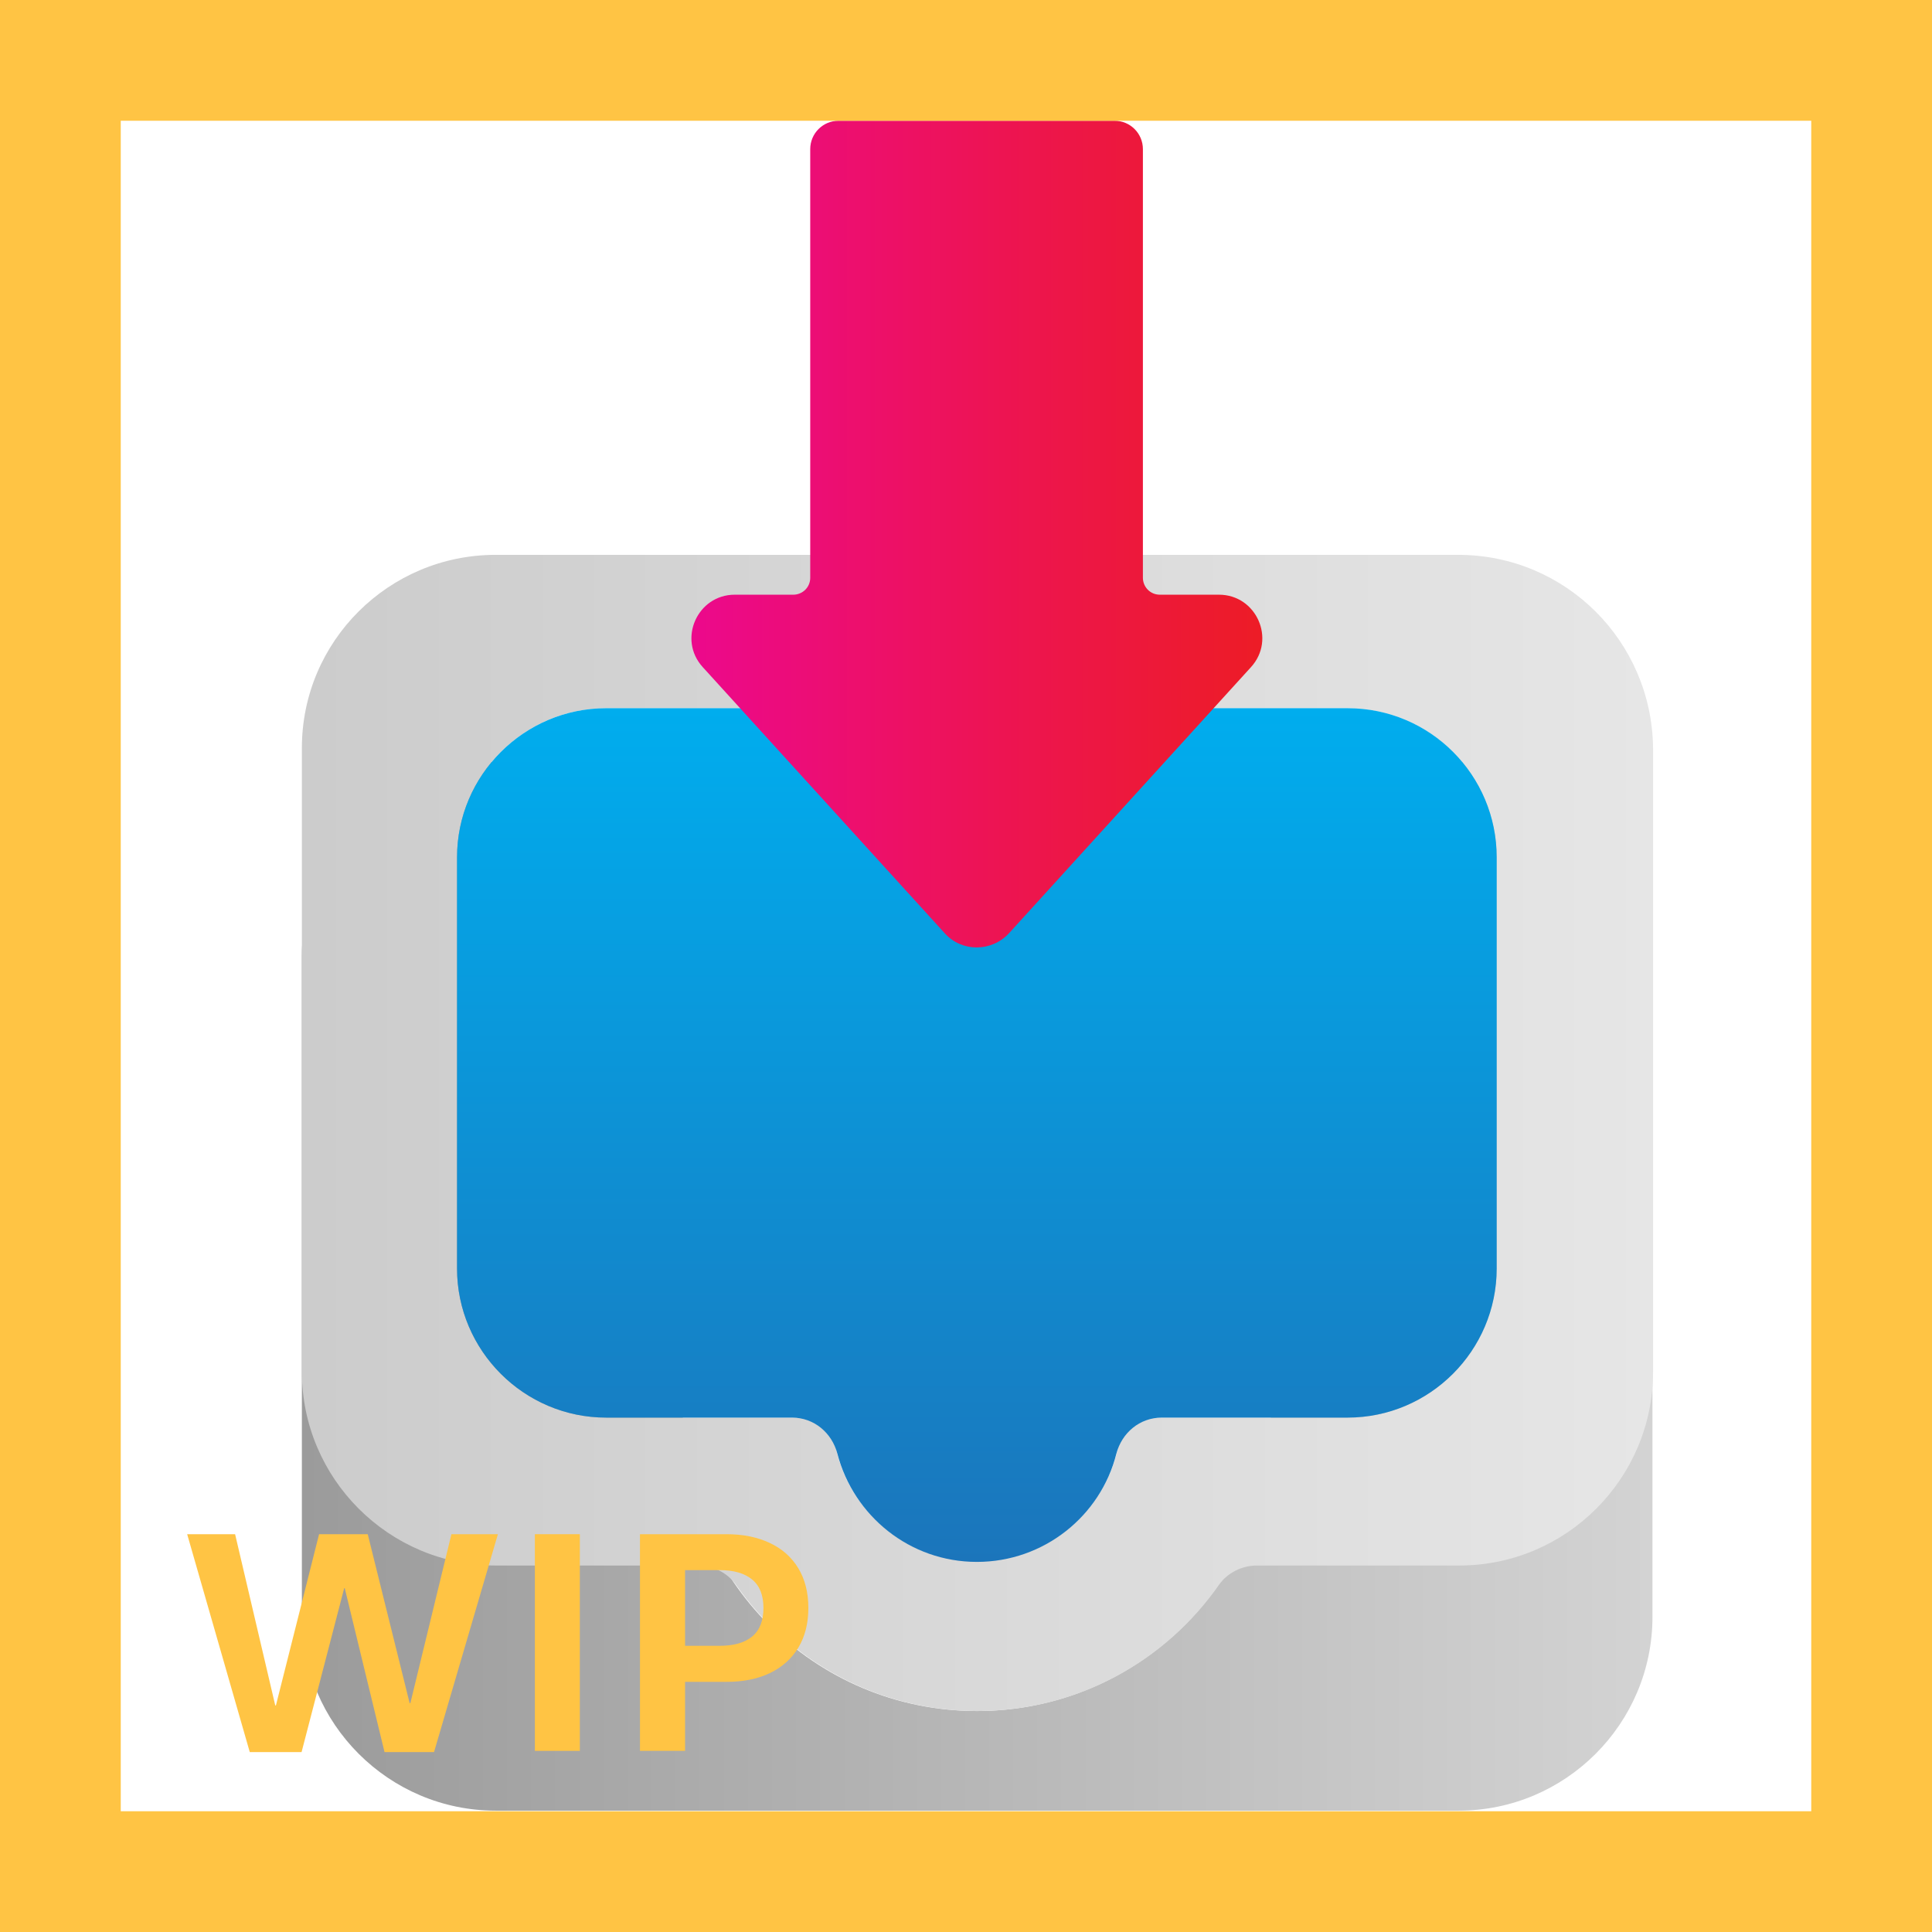
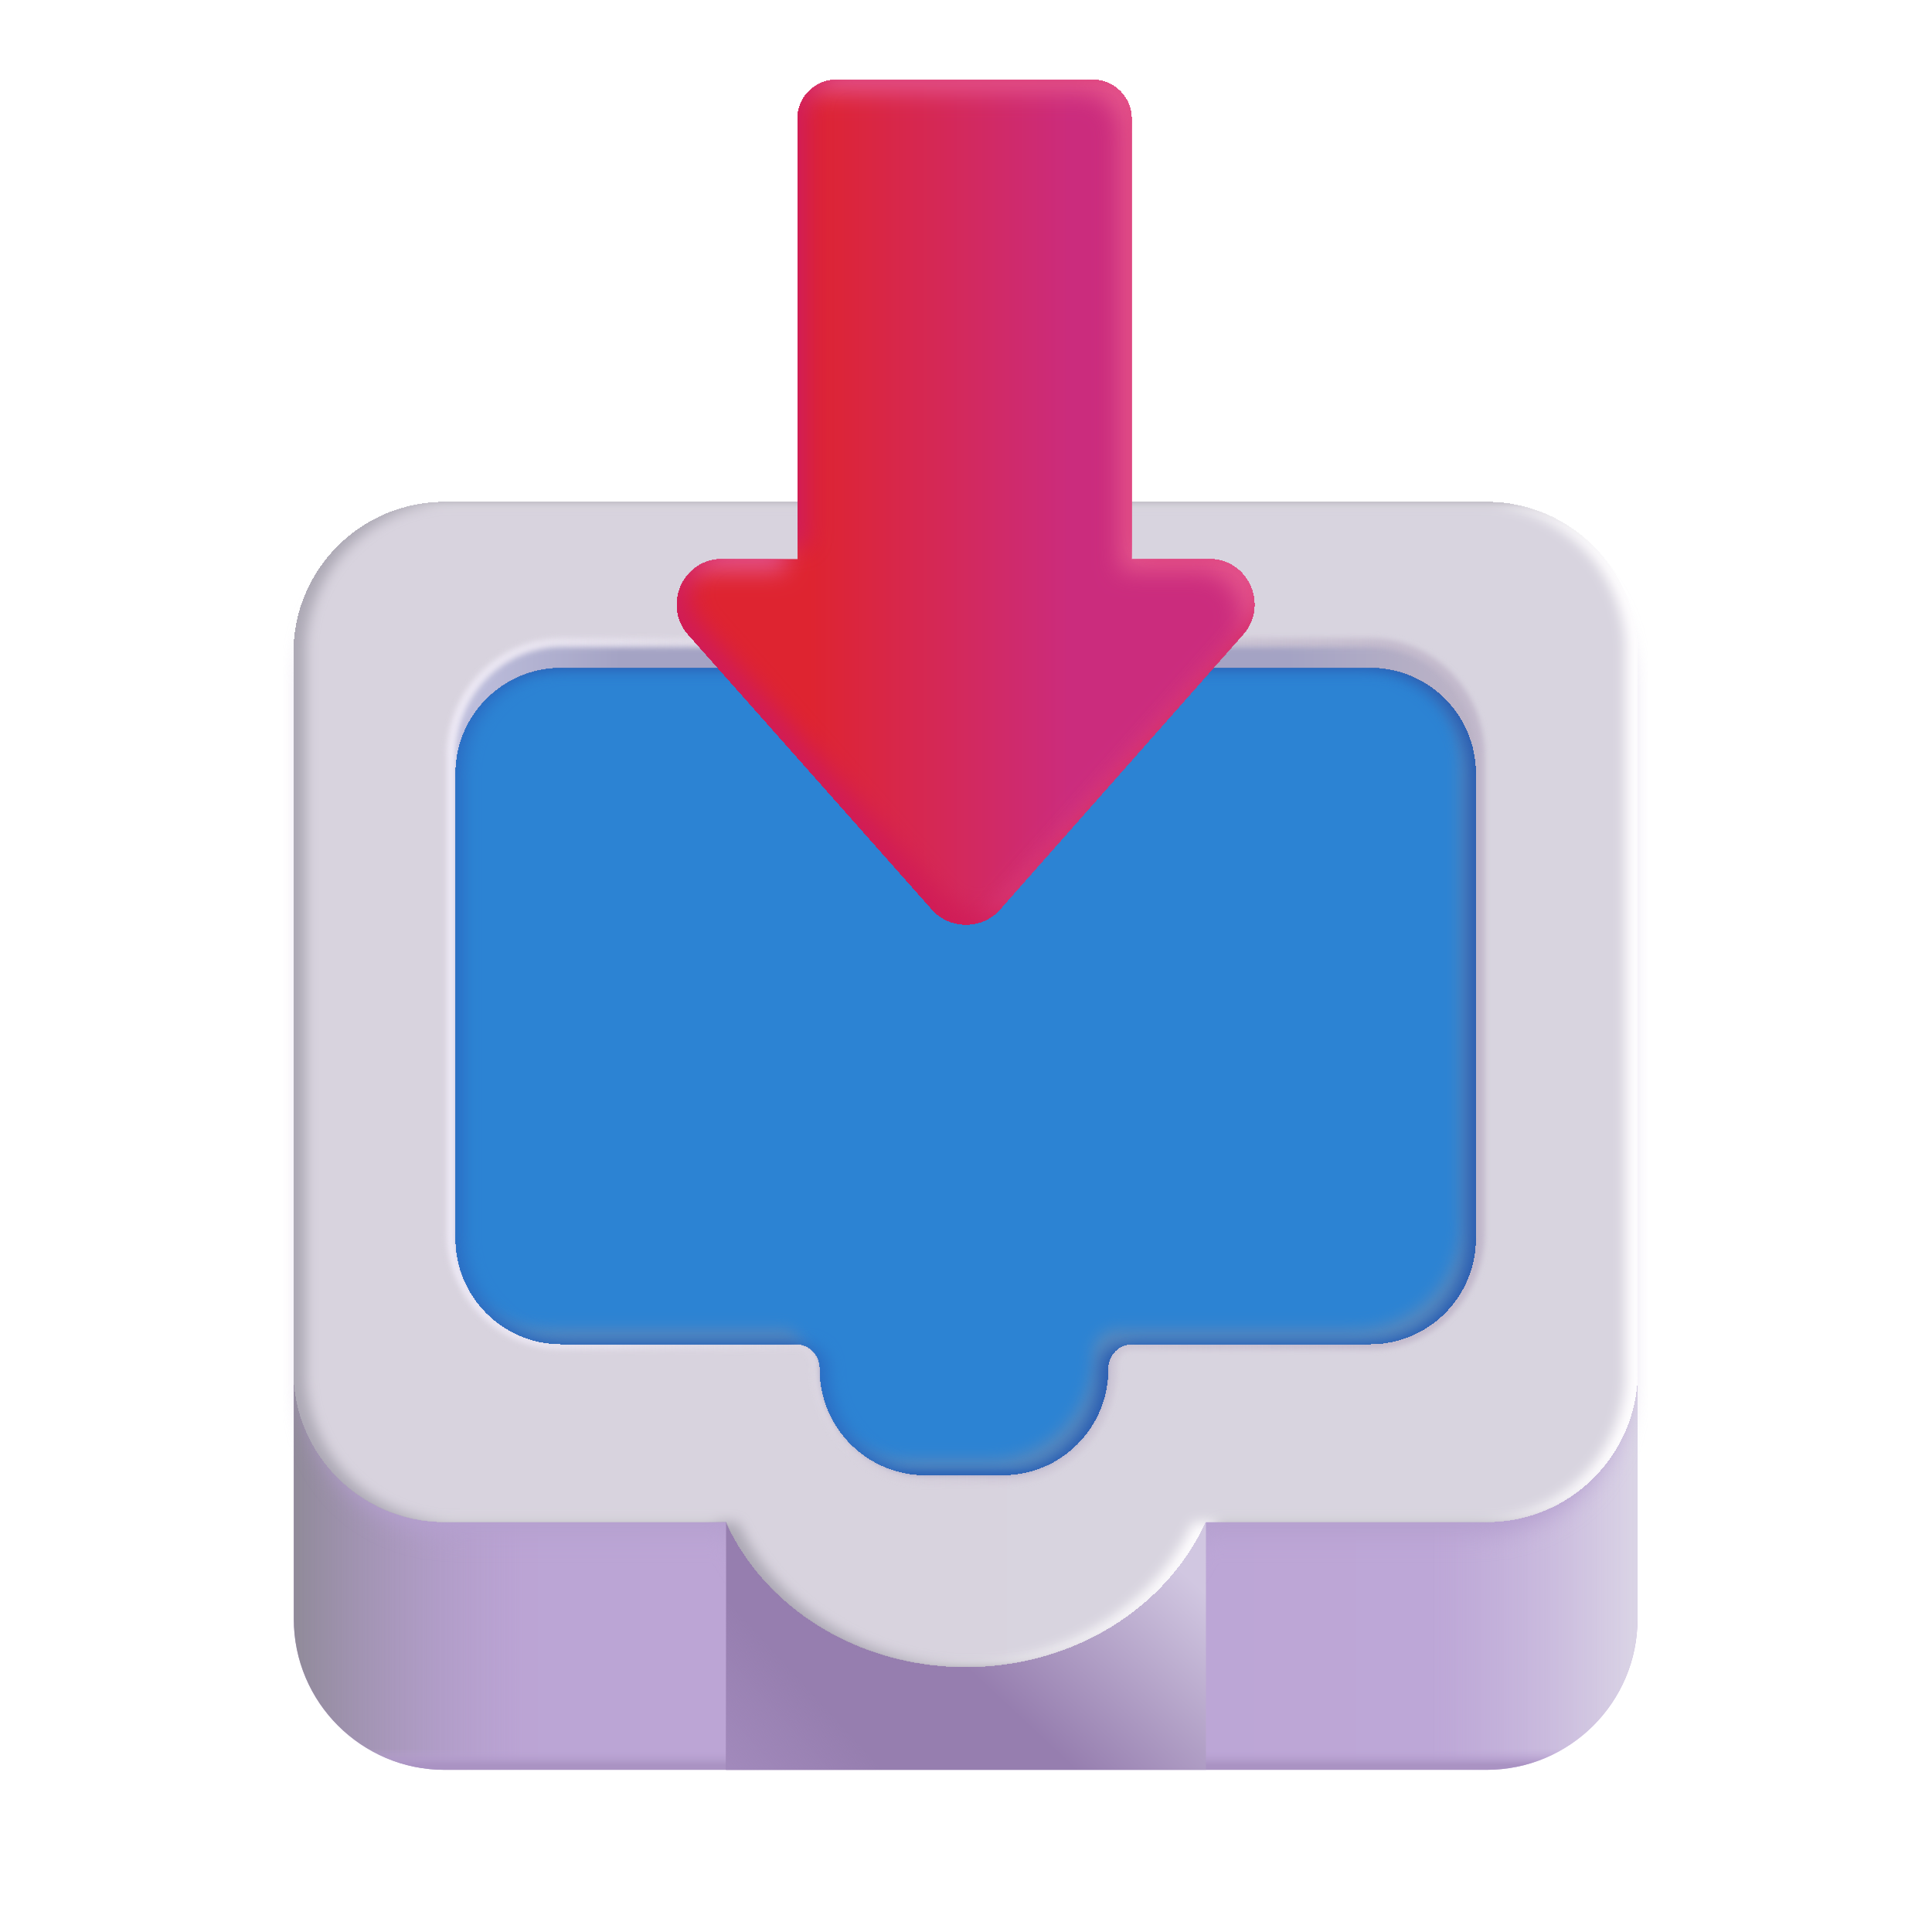
<svg xmlns="http://www.w3.org/2000/svg" width="32" height="32" viewBox="0 0 32 32" fill="none">
-   <path d="M24.16 12.62H8.21C6.44 12.62 5 14.05 5 15.83V26.78C5 28.55 6.44 29.99 8.21 29.99H24.16C25.93 29.99 27.37 28.55 27.37 26.78V15.83C27.36 14.05 25.93 12.62 24.16 12.62ZM16.18 28.34C13.49 28.34 11.31 26.16 11.31 23.47C11.31 20.78 13.49 18.6 16.18 18.6C18.87 18.6 21.05 20.78 21.05 23.47C21.05 26.16 18.87 28.34 16.18 28.34Z" fill="url(#paint0_linear_18_21909)" />
-   <path d="M24.15 9.19H8.21C6.44 9.19 5 10.62 5 12.39V22.72C5 24.49 6.44 25.93 8.21 25.93H11.56C11.81 25.93 12.05 26.05 12.19 26.25C13.07 27.51 14.53 28.34 16.19 28.34C17.85 28.34 19.31 27.51 20.19 26.25C20.33 26.05 20.57 25.93 20.82 25.93H24.17C25.94 25.93 27.38 24.49 27.38 22.72V12.39C27.36 10.62 25.93 9.19 24.15 9.19ZM24.79 21.01C24.79 22.37 23.68 23.48 22.32 23.48H21.04H18.57C18.57 24.8 17.5 25.86 16.18 25.86C14.86 25.86 13.79 24.79 13.79 23.48H11.32H10.04C8.68 23.48 7.57 22.37 7.57 21.01V14.2C7.57 12.84 8.68 11.73 10.04 11.73H22.32C23.68 11.73 24.79 12.84 24.79 14.2V21.01Z" fill="url(#paint1_linear_18_21909)" />
-   <path d="M22.32 11.73H10.04C8.68 11.73 7.57 12.84 7.57 14.2V21.01C7.57 22.37 8.68 23.48 10.04 23.48H13.12C13.48 23.48 13.78 23.73 13.87 24.08C14.14 25.11 15.07 25.87 16.18 25.87C17.29 25.87 18.23 25.11 18.49 24.08C18.58 23.73 18.88 23.48 19.24 23.48H22.32C23.68 23.48 24.79 22.37 24.79 21.01V14.2C24.79 12.84 23.69 11.73 22.32 11.73Z" fill="url(#paint2_linear_18_21909)" />
-   <path d="M13.42 2.47V9.57C13.42 9.73 13.29 9.85 13.14 9.85H12.17C11.55 9.85 11.22 10.59 11.64 11.05L15.65 15.46C15.93 15.77 16.42 15.77 16.71 15.46L20.72 11.05C21.14 10.59 20.81 9.85 20.19 9.85H19.21C19.05 9.85 18.93 9.72 18.93 9.57V2.47C18.93 2.21 18.72 2 18.46 2L13.89 2C13.63 2 13.42 2.21 13.42 2.47Z" fill="url(#paint3_linear_18_21909)" />
-   <path d="M4.995 29.02H4.137L3.1 25.411H3.894L4.559 28.247H4.57L5.285 25.411H6.091L6.785 28.209H6.797L7.477 25.411H8.247L7.189 29.02H6.369L5.71 26.305H5.701L4.995 29.02Z" fill="#FFC444" />
-   <path d="M9.604 29H8.859V25.411H9.604V29Z" fill="#FFC444" />
-   <path d="M10.6 29V25.411H12.032C12.306 25.411 12.544 25.459 12.747 25.555C12.952 25.65 13.11 25.79 13.222 25.974C13.333 26.157 13.389 26.377 13.389 26.633C13.389 26.889 13.333 27.108 13.222 27.292C13.11 27.476 12.952 27.616 12.747 27.714C12.544 27.81 12.306 27.857 12.032 27.857H11.347V29H10.6ZM11.918 27.26C12.152 27.26 12.332 27.209 12.457 27.107C12.582 27.004 12.645 26.846 12.645 26.633C12.645 26.42 12.582 26.263 12.457 26.161C12.332 26.058 12.152 26.006 11.918 26.006H11.347V27.26H11.918Z" fill="#FFC444" />
-   <path d="M0 0V-2H-2V0H0ZM32 0H34V-2H32V0ZM32 32V34H34V32H32ZM0 32H-2V34H0V32ZM0 2H32V-2H0V2ZM30 0V32H34V0H30ZM32 30H0V34H32V30ZM2 32V0H-2V32H2Z" fill="#FFC444" />
+   <rect x="4.866" y="12.423" width="22.256" height="16.891" rx="2.5" fill="url(#paint0_linear_18_21909)" />
+   <rect x="4.866" y="12.423" width="22.256" height="16.891" rx="2.5" fill="url(#paint1_linear_18_21909)" />
+   <rect x="4.866" y="12.423" width="22.256" height="16.891" rx="2.5" fill="url(#paint2_linear_18_21909)" />
+   <rect x="4.866" y="12.423" width="22.256" height="16.891" rx="2.5" fill="url(#paint3_linear_18_21909)" />
+   <g filter="url(#filter0_f_18_21909)">
+     <path d="M7.539 8.853C6.185 8.853 5.089 9.95 5.089 11.303V22.956C5.089 24.309 6.185 25.406 7.539 25.406H12.106C12.735 26.787 14.239 27.759 15.994 27.759C17.75 27.759 19.254 26.787 19.883 25.406H24.45C25.803 25.406 26.9 24.309 26.9 22.956V11.303C26.9 9.95 25.803 8.853 24.45 8.853H7.539Z" fill="#B5A0CF" />
+   </g>
+   <path d="M19.974 29.314H12.026V24.892H19.974V29.314Z" fill="url(#paint4_linear_18_21909)" />
+   <path d="M19.974 29.314H12.026V24.892H19.974V29.314Z" fill="url(#paint5_linear_18_21909)" />
+   <g filter="url(#filter1_ii_18_21909)">
+     <path d="M7.366 8.317C5.986 8.317 4.866 9.436 4.866 10.816V22.707C4.866 24.088 5.986 25.207 7.366 25.207H12.027C12.668 26.616 14.203 27.608 15.994 27.608C17.785 27.608 19.32 26.616 19.962 25.207H24.622C26.003 25.207 27.122 24.088 27.122 22.707V10.816C27.122 9.436 26.003 8.317 24.622 8.317H7.366Z" fill="url(#paint6_linear_18_21909)" />
+   </g>
+   <g filter="url(#filter2_f_18_21909)">
+     <path d="M24.44 12.513C24.44 11.521 23.656 10.718 22.69 10.718H9.299C8.333 10.718 7.549 11.521 7.549 12.513V20.408C7.549 21.399 8.333 22.203 9.299 22.203H13.182C13.403 22.203 13.582 22.387 13.582 22.613V22.633C13.582 23.625 14.366 24.429 15.332 24.429H16.601C17.568 24.429 18.351 23.625 18.351 22.633V22.613C18.351 22.387 18.53 22.203 18.751 22.203H22.69C23.656 22.203 24.44 21.399 24.44 20.408V12.513Z" fill="#A4A3C4" />
+     <path d="M24.44 12.513C24.44 11.521 23.656 10.718 22.69 10.718H9.299C8.333 10.718 7.549 11.521 7.549 12.513V20.408C7.549 21.399 8.333 22.203 9.299 22.203H13.182C13.403 22.203 13.582 22.387 13.582 22.613V22.633C13.582 23.625 14.366 24.429 15.332 24.429H16.601C17.568 24.429 18.351 23.625 18.351 22.633V22.613C18.351 22.387 18.53 22.203 18.751 22.203H22.69C23.656 22.203 24.44 21.399 24.44 20.408V12.513Z" fill="url(#paint7_linear_18_21909)" />
+     <path d="M24.44 12.513C24.44 11.521 23.656 10.718 22.69 10.718H9.299C8.333 10.718 7.549 11.521 7.549 12.513V20.408C7.549 21.399 8.333 22.203 9.299 22.203H13.182C13.403 22.203 13.582 22.387 13.582 22.613V22.633C13.582 23.625 14.366 24.429 15.332 24.429H16.601C17.568 24.429 18.351 23.625 18.351 22.633V22.613C18.351 22.387 18.53 22.203 18.751 22.203H22.69C23.656 22.203 24.44 21.399 24.44 20.408V12.513Z" fill="url(#paint8_linear_18_21909)" />
+     <path d="M22.69 10.643H9.299C8.289 10.643 7.474 11.482 7.474 12.513V20.408C7.474 21.439 8.289 22.278 9.299 22.278H13.182C13.36 22.278 13.507 22.426 13.507 22.613V22.633C13.507 23.665 14.323 24.504 15.332 24.504H16.601C17.611 24.504 18.426 23.665 18.426 22.633V22.613C18.426 22.426 18.574 22.278 18.751 22.278H22.69C23.699 22.278 24.515 21.439 24.515 20.408V12.513C24.515 11.482 23.699 10.643 22.69 10.643Z" stroke="url(#paint9_linear_18_21909)" stroke-width="0.15" />
+     <path d="M22.69 10.643H9.299C8.289 10.643 7.474 11.482 7.474 12.513V20.408C7.474 21.439 8.289 22.278 9.299 22.278H13.182C13.36 22.278 13.507 22.426 13.507 22.613V22.633C13.507 23.665 14.323 24.504 15.332 24.504H16.601C17.611 24.504 18.426 23.665 18.426 22.633V22.613C18.426 22.426 18.574 22.278 18.751 22.278H22.69C23.699 22.278 24.515 21.439 24.515 20.408V12.513C24.515 11.482 23.699 10.643 22.69 10.643Z" stroke="url(#paint10_linear_18_21909)" stroke-width="0.15" />
+   </g>
+   <g filter="url(#filter3_iii_18_21909)">
+     <path d="M24.44 12.815C24.44 11.849 23.656 11.065 22.69 11.065H9.299C8.333 11.065 7.549 11.849 7.549 12.815V20.51C7.549 21.476 8.333 22.26 9.299 22.26H13.182C13.403 22.26 13.582 22.439 13.582 22.66V22.679C13.582 23.645 14.366 24.429 15.332 24.429H16.601C17.568 24.429 18.351 23.645 18.351 22.679V22.66C18.351 22.439 18.53 22.26 18.751 22.26H22.69C23.656 22.26 24.44 21.476 24.44 20.51V12.815Z" fill="#2C83D3" />
+   </g>
+   <g filter="url(#filter4_ii_18_21909)">
+     <path d="M13.86 1.321C13.501 1.321 13.21 1.612 13.21 1.971L13.21 9.261L11.965 9.261C11.318 9.261 10.974 10.025 11.403 10.509L15.439 15.06C15.738 15.397 16.264 15.396 16.562 15.059L20.586 10.508C21.014 10.024 20.67 9.261 20.024 9.261L18.741 9.261L18.741 1.971C18.741 1.612 18.45 1.321 18.091 1.321L13.86 1.321Z" fill="url(#paint11_linear_18_21909)" />
+   </g>
  <defs>
-     <linearGradient id="paint0_linear_18_21909" x1="5" y1="21.302" x2="27.363" y2="21.302" gradientUnits="userSpaceOnUse">
-       <stop stop-color="#9B9B9B" />
-       <stop offset="1" stop-color="#D3D3D3" />
+     <filter id="filter0_f_18_21909" x="4.689" y="8.453" width="22.611" height="19.706" filterUnits="userSpaceOnUse" color-interpolation-filters="sRGB">
+       <feFlood flood-opacity="0" result="BackgroundImageFix" />
+       <feBlend mode="normal" in="SourceGraphic" in2="BackgroundImageFix" result="shape" />
+       <feGaussianBlur stdDeviation="0.2" result="effect1_foregroundBlur_18_21909" />
+     </filter>
+     <filter id="filter1_ii_18_21909" x="4.666" y="8.317" width="22.656" height="19.292" filterUnits="userSpaceOnUse" color-interpolation-filters="sRGB">
+       <feFlood flood-opacity="0" result="BackgroundImageFix" />
+       <feBlend mode="normal" in="SourceGraphic" in2="BackgroundImageFix" result="shape" />
+       <feColorMatrix in="SourceAlpha" type="matrix" values="0 0 0 0 0 0 0 0 0 0 0 0 0 0 0 0 0 0 127 0" result="hardAlpha" />
+       <feOffset dx="-0.2" />
+       <feGaussianBlur stdDeviation="0.1" />
+       <feComposite in2="hardAlpha" operator="arithmetic" k2="-1" k3="1" />
+       <feColorMatrix type="matrix" values="0 0 0 0 1 0 0 0 0 0.996 0 0 0 0 1 0 0 0 1 0" />
+       <feBlend mode="normal" in2="shape" result="effect1_innerShadow_18_21909" />
+       <feColorMatrix in="SourceAlpha" type="matrix" values="0 0 0 0 0 0 0 0 0 0 0 0 0 0 0 0 0 0 127 0" result="hardAlpha" />
+       <feOffset dx="0.2" />
+       <feGaussianBlur stdDeviation="0.1" />
+       <feComposite in2="hardAlpha" operator="arithmetic" k2="-1" k3="1" />
+       <feColorMatrix type="matrix" values="0 0 0 0 0.678 0 0 0 0 0.663 0 0 0 0 0.71 0 0 0 1 0" />
+       <feBlend mode="normal" in2="effect1_innerShadow_18_21909" result="effect2_innerShadow_18_21909" />
+     </filter>
+     <filter id="filter2_f_18_21909" x="7.299" y="10.468" width="17.391" height="14.211" filterUnits="userSpaceOnUse" color-interpolation-filters="sRGB">
+       <feFlood flood-opacity="0" result="BackgroundImageFix" />
+       <feBlend mode="normal" in="SourceGraphic" in2="BackgroundImageFix" result="shape" />
+       <feGaussianBlur stdDeviation="0.05" result="effect1_foregroundBlur_18_21909" />
+     </filter>
+     <filter id="filter3_iii_18_21909" x="7.299" y="10.815" width="17.291" height="13.613" filterUnits="userSpaceOnUse" color-interpolation-filters="sRGB">
+       <feFlood flood-opacity="0" result="BackgroundImageFix" />
+       <feBlend mode="normal" in="SourceGraphic" in2="BackgroundImageFix" result="shape" />
+       <feColorMatrix in="SourceAlpha" type="matrix" values="0 0 0 0 0 0 0 0 0 0 0 0 0 0 0 0 0 0 127 0" result="hardAlpha" />
+       <feOffset dx="-0.25" dy="-0.25" />
+       <feGaussianBlur stdDeviation="0.125" />
+       <feComposite in2="hardAlpha" operator="arithmetic" k2="-1" k3="1" />
+       <feColorMatrix type="matrix" values="0 0 0 0 0.341 0 0 0 0 0.537 0 0 0 0 0.745 0 0 0 1 0" />
+       <feBlend mode="normal" in2="shape" result="effect1_innerShadow_18_21909" />
+       <feColorMatrix in="SourceAlpha" type="matrix" values="0 0 0 0 0 0 0 0 0 0 0 0 0 0 0 0 0 0 127 0" result="hardAlpha" />
+       <feOffset dx="0.15" />
+       <feGaussianBlur stdDeviation="0.125" />
+       <feComposite in2="hardAlpha" operator="arithmetic" k2="-1" k3="1" />
+       <feColorMatrix type="matrix" values="0 0 0 0 0.169 0 0 0 0 0.439 0 0 0 0 0.776 0 0 0 1 0" />
+       <feBlend mode="normal" in2="effect1_innerShadow_18_21909" result="effect2_innerShadow_18_21909" />
+       <feColorMatrix in="SourceAlpha" type="matrix" values="0 0 0 0 0 0 0 0 0 0 0 0 0 0 0 0 0 0 127 0" result="hardAlpha" />
+       <feOffset dx="-0.15" />
+       <feGaussianBlur stdDeviation="0.125" />
+       <feComposite in2="hardAlpha" operator="arithmetic" k2="-1" k3="1" />
+       <feColorMatrix type="matrix" values="0 0 0 0 0.165 0 0 0 0 0.365 0 0 0 0 0.694 0 0 0 1 0" />
+       <feBlend mode="normal" in2="effect2_innerShadow_18_21909" result="effect3_innerShadow_18_21909" />
+     </filter>
+     <filter id="filter4_ii_18_21909" x="11.013" y="1.121" width="9.962" height="14.392" filterUnits="userSpaceOnUse" color-interpolation-filters="sRGB">
+       <feFlood flood-opacity="0" result="BackgroundImageFix" />
+       <feBlend mode="normal" in="SourceGraphic" in2="BackgroundImageFix" result="shape" />
+       <feColorMatrix in="SourceAlpha" type="matrix" values="0 0 0 0 0 0 0 0 0 0 0 0 0 0 0 0 0 0 127 0" result="hardAlpha" />
+       <feOffset dx="-0.2" dy="0.2" />
+       <feGaussianBlur stdDeviation="0.2" />
+       <feComposite in2="hardAlpha" operator="arithmetic" k2="-1" k3="1" />
+       <feColorMatrix type="matrix" values="0 0 0 0 0.898 0 0 0 0 0.333 0 0 0 0 0.549 0 0 0 1 0" />
+       <feBlend mode="normal" in2="shape" result="effect1_innerShadow_18_21909" />
+       <feColorMatrix in="SourceAlpha" type="matrix" values="0 0 0 0 0 0 0 0 0 0 0 0 0 0 0 0 0 0 127 0" result="hardAlpha" />
+       <feOffset dx="0.2" dy="-0.2" />
+       <feGaussianBlur stdDeviation="0.2" />
+       <feComposite in2="hardAlpha" operator="arithmetic" k2="-1" k3="1" />
+       <feColorMatrix type="matrix" values="0 0 0 0 0.816 0 0 0 0 0.106 0 0 0 0 0.341 0 0 0 1 0" />
+       <feBlend mode="normal" in2="effect1_innerShadow_18_21909" result="effect2_innerShadow_18_21909" />
+     </filter>
+     <linearGradient id="paint0_linear_18_21909" x1="5.518" y1="27.208" x2="25.856" y2="27.208" gradientUnits="userSpaceOnUse">
+       <stop stop-color="#BBA4D4" />
+       <stop offset="1" stop-color="#BDA7D7" />
    </linearGradient>
-     <linearGradient id="paint1_linear_18_21909" x1="5" y1="18.764" x2="27.363" y2="18.764" gradientUnits="userSpaceOnUse">
-       <stop offset="0.006" stop-color="#CCCCCC" />
-       <stop offset="1" stop-color="#E6E6E6" />
+     <linearGradient id="paint1_linear_18_21909" x1="4.866" y1="26.728" x2="8.684" y2="26.728" gradientUnits="userSpaceOnUse">
+       <stop stop-color="#908A99" />
+       <stop offset="1" stop-color="#A995C1" stop-opacity="0" />
    </linearGradient>
-     <linearGradient id="paint2_linear_18_21909" x1="16.182" y1="11.733" x2="16.182" y2="25.869" gradientUnits="userSpaceOnUse">
-       <stop stop-color="#00ADEE" />
-       <stop offset="1" stop-color="#1B75BB" />
+     <linearGradient id="paint2_linear_18_21909" x1="27.122" y1="26.728" x2="23.745" y2="26.728" gradientUnits="userSpaceOnUse">
+       <stop stop-color="#DBD5E6" />
+       <stop offset="1" stop-color="#CCBEDF" stop-opacity="0" />
    </linearGradient>
-     <linearGradient id="paint3_linear_18_21909" x1="20.913" y1="8.844" x2="11.45" y2="8.844" gradientUnits="userSpaceOnUse">
-       <stop stop-color="#ED1C26" />
-       <stop offset="0.456" stop-color="#ED1452" />
-       <stop offset="1" stop-color="#EC098C" />
+     <linearGradient id="paint3_linear_18_21909" x1="17.869" y1="29.314" x2="17.869" y2="28.963" gradientUnits="userSpaceOnUse">
+       <stop offset="0.243" stop-color="#AA93C3" />
+       <stop offset="1" stop-color="#BEA8D8" stop-opacity="0" />
+     </linearGradient>
+     <linearGradient id="paint4_linear_18_21909" x1="19.587" y1="25.588" x2="16.9" y2="28.463" gradientUnits="userSpaceOnUse">
+       <stop offset="0.082" stop-color="#D1C7E1" />
+       <stop offset="1" stop-color="#967EAF" />
+     </linearGradient>
+     <linearGradient id="paint5_linear_18_21909" x1="12.275" y1="29.776" x2="13.775" y2="28.401" gradientUnits="userSpaceOnUse">
+       <stop offset="0.058" stop-color="#A28ABC" />
+       <stop offset="1" stop-color="#A28ABC" stop-opacity="0" />
+     </linearGradient>
+     <linearGradient id="paint6_linear_18_21909" x1="5.869" y1="16.932" x2="27.494" y2="16.932" gradientUnits="userSpaceOnUse">
+       <stop stop-color="#D8D3DE" />
+       <stop offset="1" stop-color="#D8D4DF" />
+     </linearGradient>
+     <linearGradient id="paint7_linear_18_21909" x1="7.549" y1="12.389" x2="10.282" y2="12.389" gradientUnits="userSpaceOnUse">
+       <stop stop-color="#BFC0DE" />
+       <stop offset="1" stop-color="#BFC0DE" stop-opacity="0" />
+     </linearGradient>
+     <linearGradient id="paint8_linear_18_21909" x1="24.136" y1="11.688" x2="21.317" y2="11.688" gradientUnits="userSpaceOnUse">
+       <stop stop-color="#BBB3C6" />
+       <stop offset="1" stop-color="#BBB3C6" stop-opacity="0" />
+     </linearGradient>
+     <linearGradient id="paint9_linear_18_21909" x1="7.353" y1="16.311" x2="14.335" y2="16.311" gradientUnits="userSpaceOnUse">
+       <stop stop-color="#EDE9F5" />
+       <stop offset="1" stop-color="#EDE9F5" stop-opacity="0" />
+     </linearGradient>
+     <linearGradient id="paint10_linear_18_21909" x1="25.766" y1="16.465" x2="13.454" y2="16.465" gradientUnits="userSpaceOnUse">
+       <stop stop-color="#BFB5C9" />
+       <stop offset="1" stop-color="#BFB5C9" stop-opacity="0" />
+     </linearGradient>
+     <linearGradient id="paint11_linear_18_21909" x1="13.405" y1="7.528" x2="17.749" y2="7.528" gradientUnits="userSpaceOnUse">
+       <stop stop-color="#DE2430" />
+       <stop offset="1" stop-color="#CB2C7D" />
    </linearGradient>
  </defs>
</svg>
